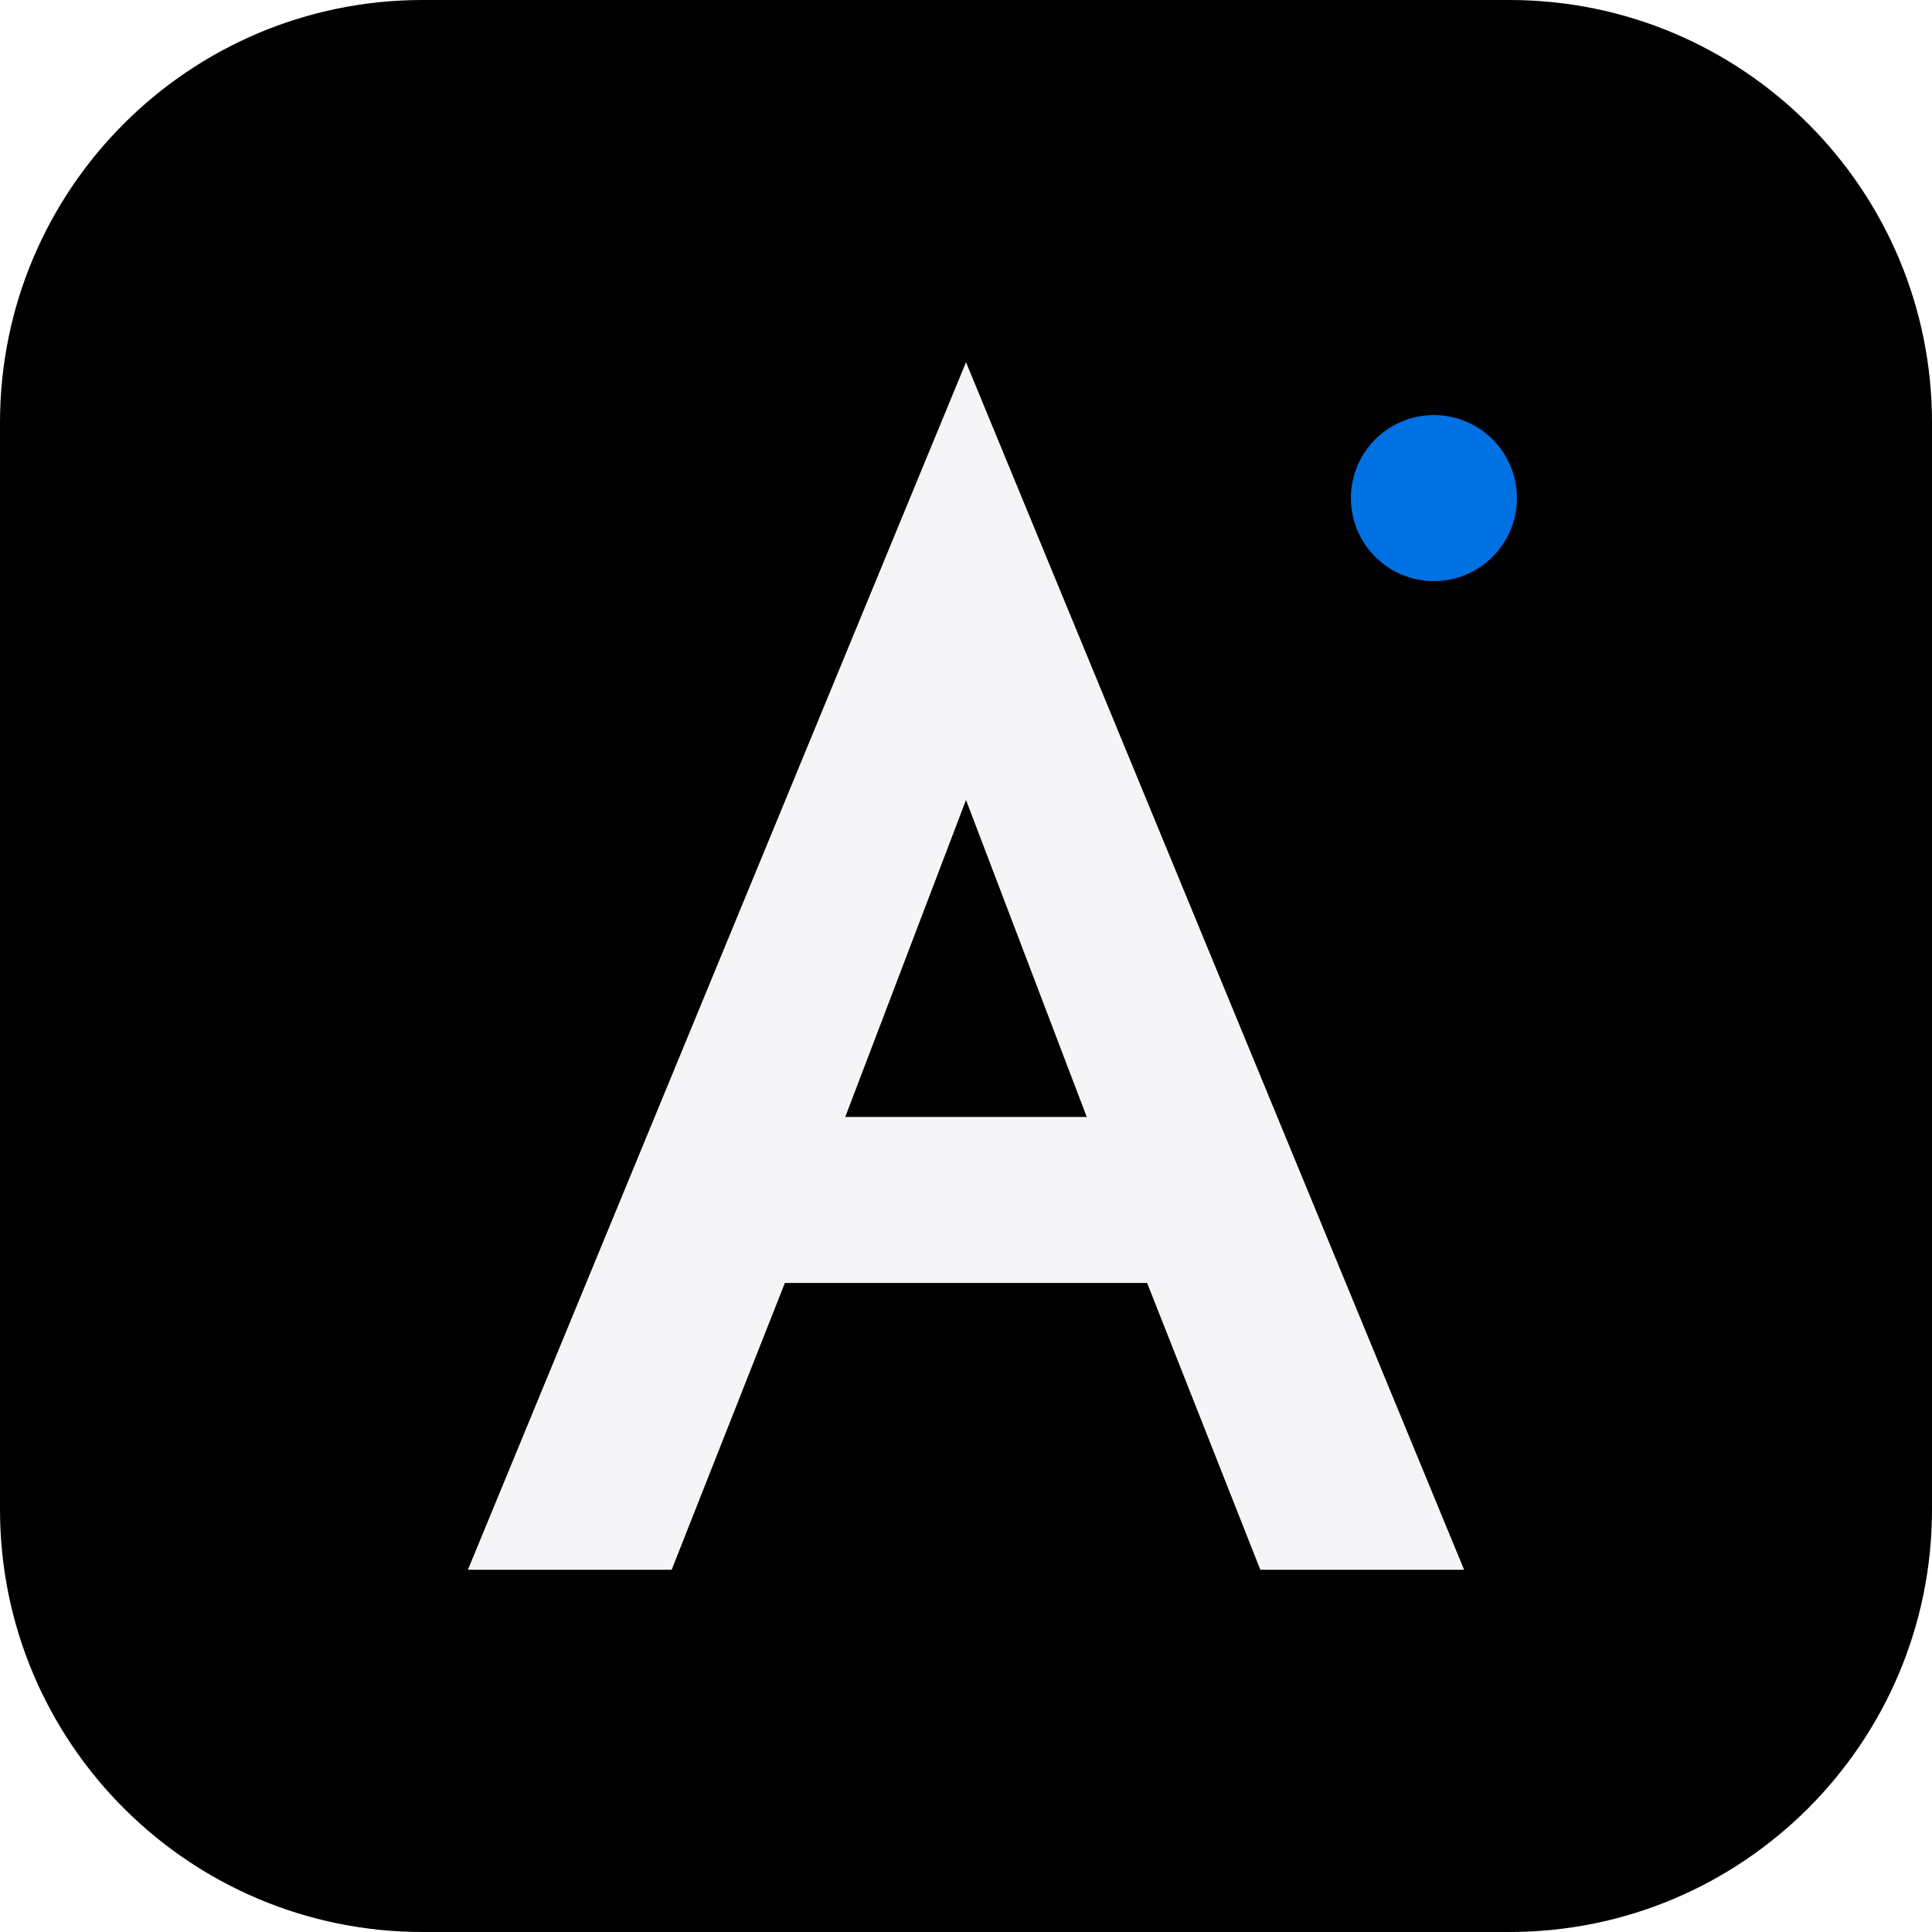
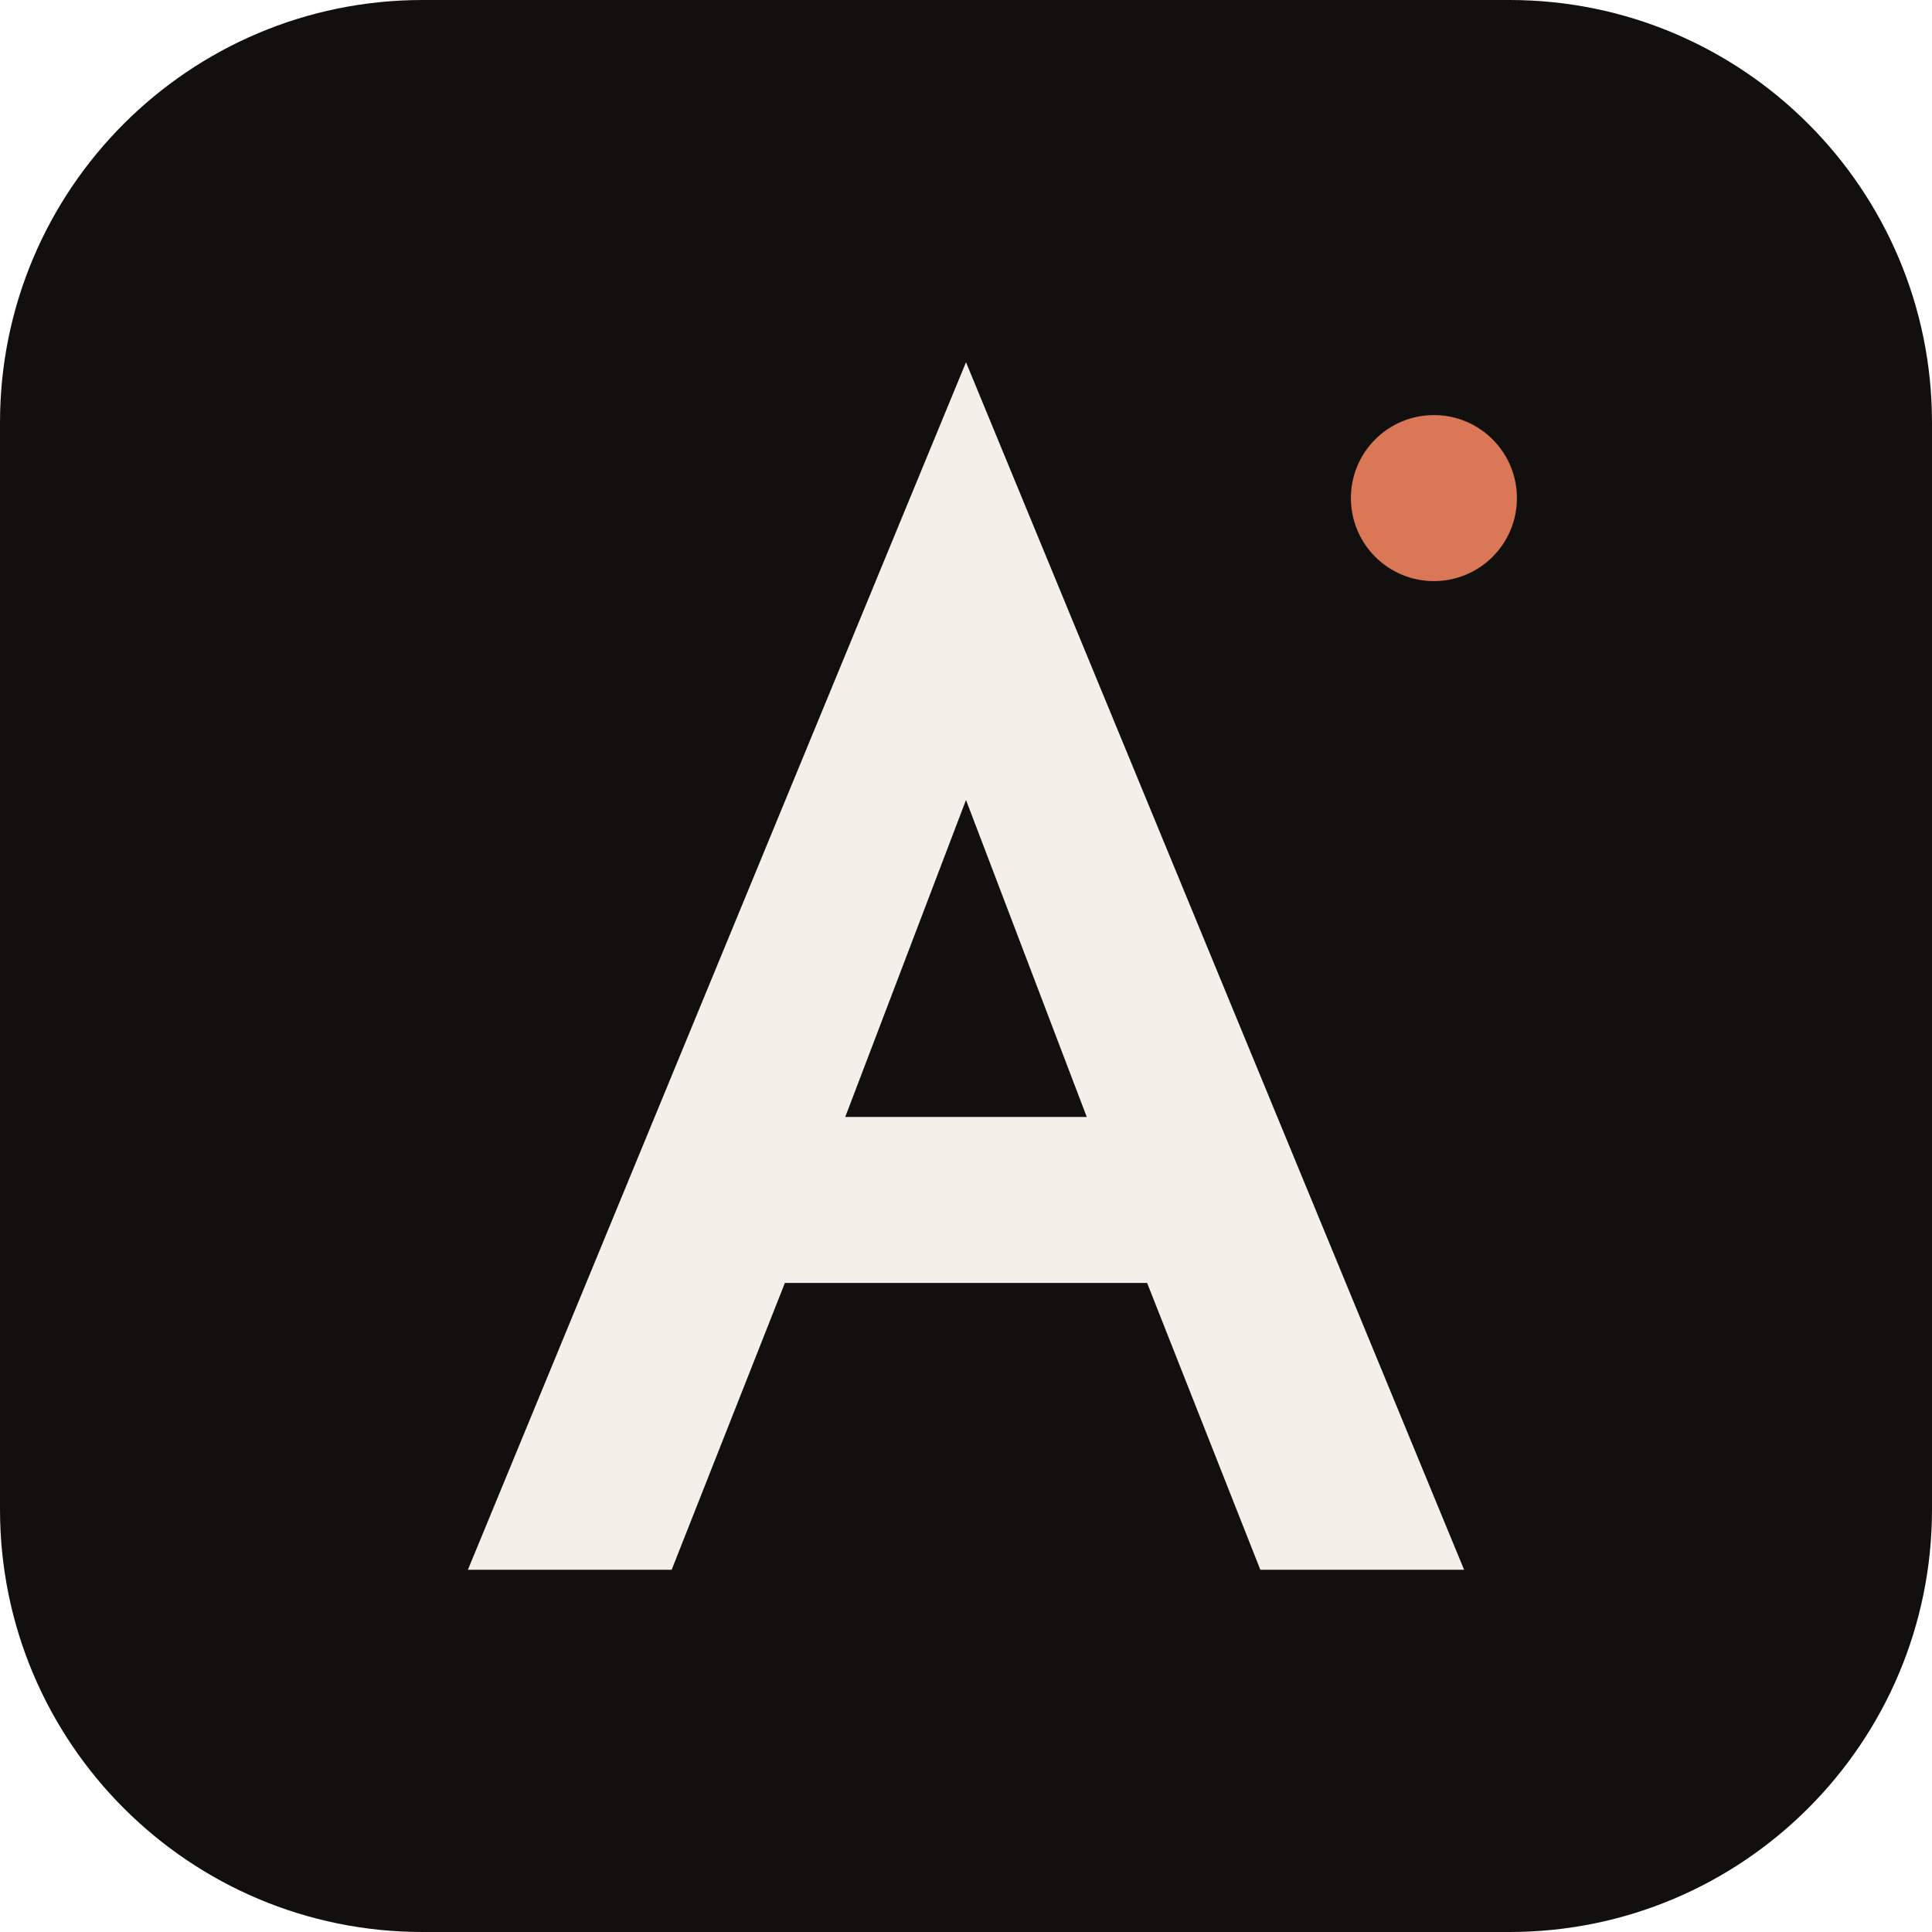
<svg xmlns="http://www.w3.org/2000/svg" viewBox="0 0 512 512">
-   <rect width="512" height="512" rx="112" fill="#000" />
-   <path d="M256 96 L388 416 H334 L304 340 H208 L178 416 H124 Z M224 296 H288 L256 212 Z" fill="#f5f5f7" />
-   <circle cx="380" cy="132" r="22" fill="#0071e3" />
+   <rect width="512" height="512" rx="112" fill="#12100e" />
+   <path d="M256 96 L388 416 H334 L304 340 H208 L178 416 H124 Z M224 296 H288 L256 212 Z" fill="#f4efe8" />
+   <circle cx="380" cy="132" r="22" fill="#d97757" />
</svg>
